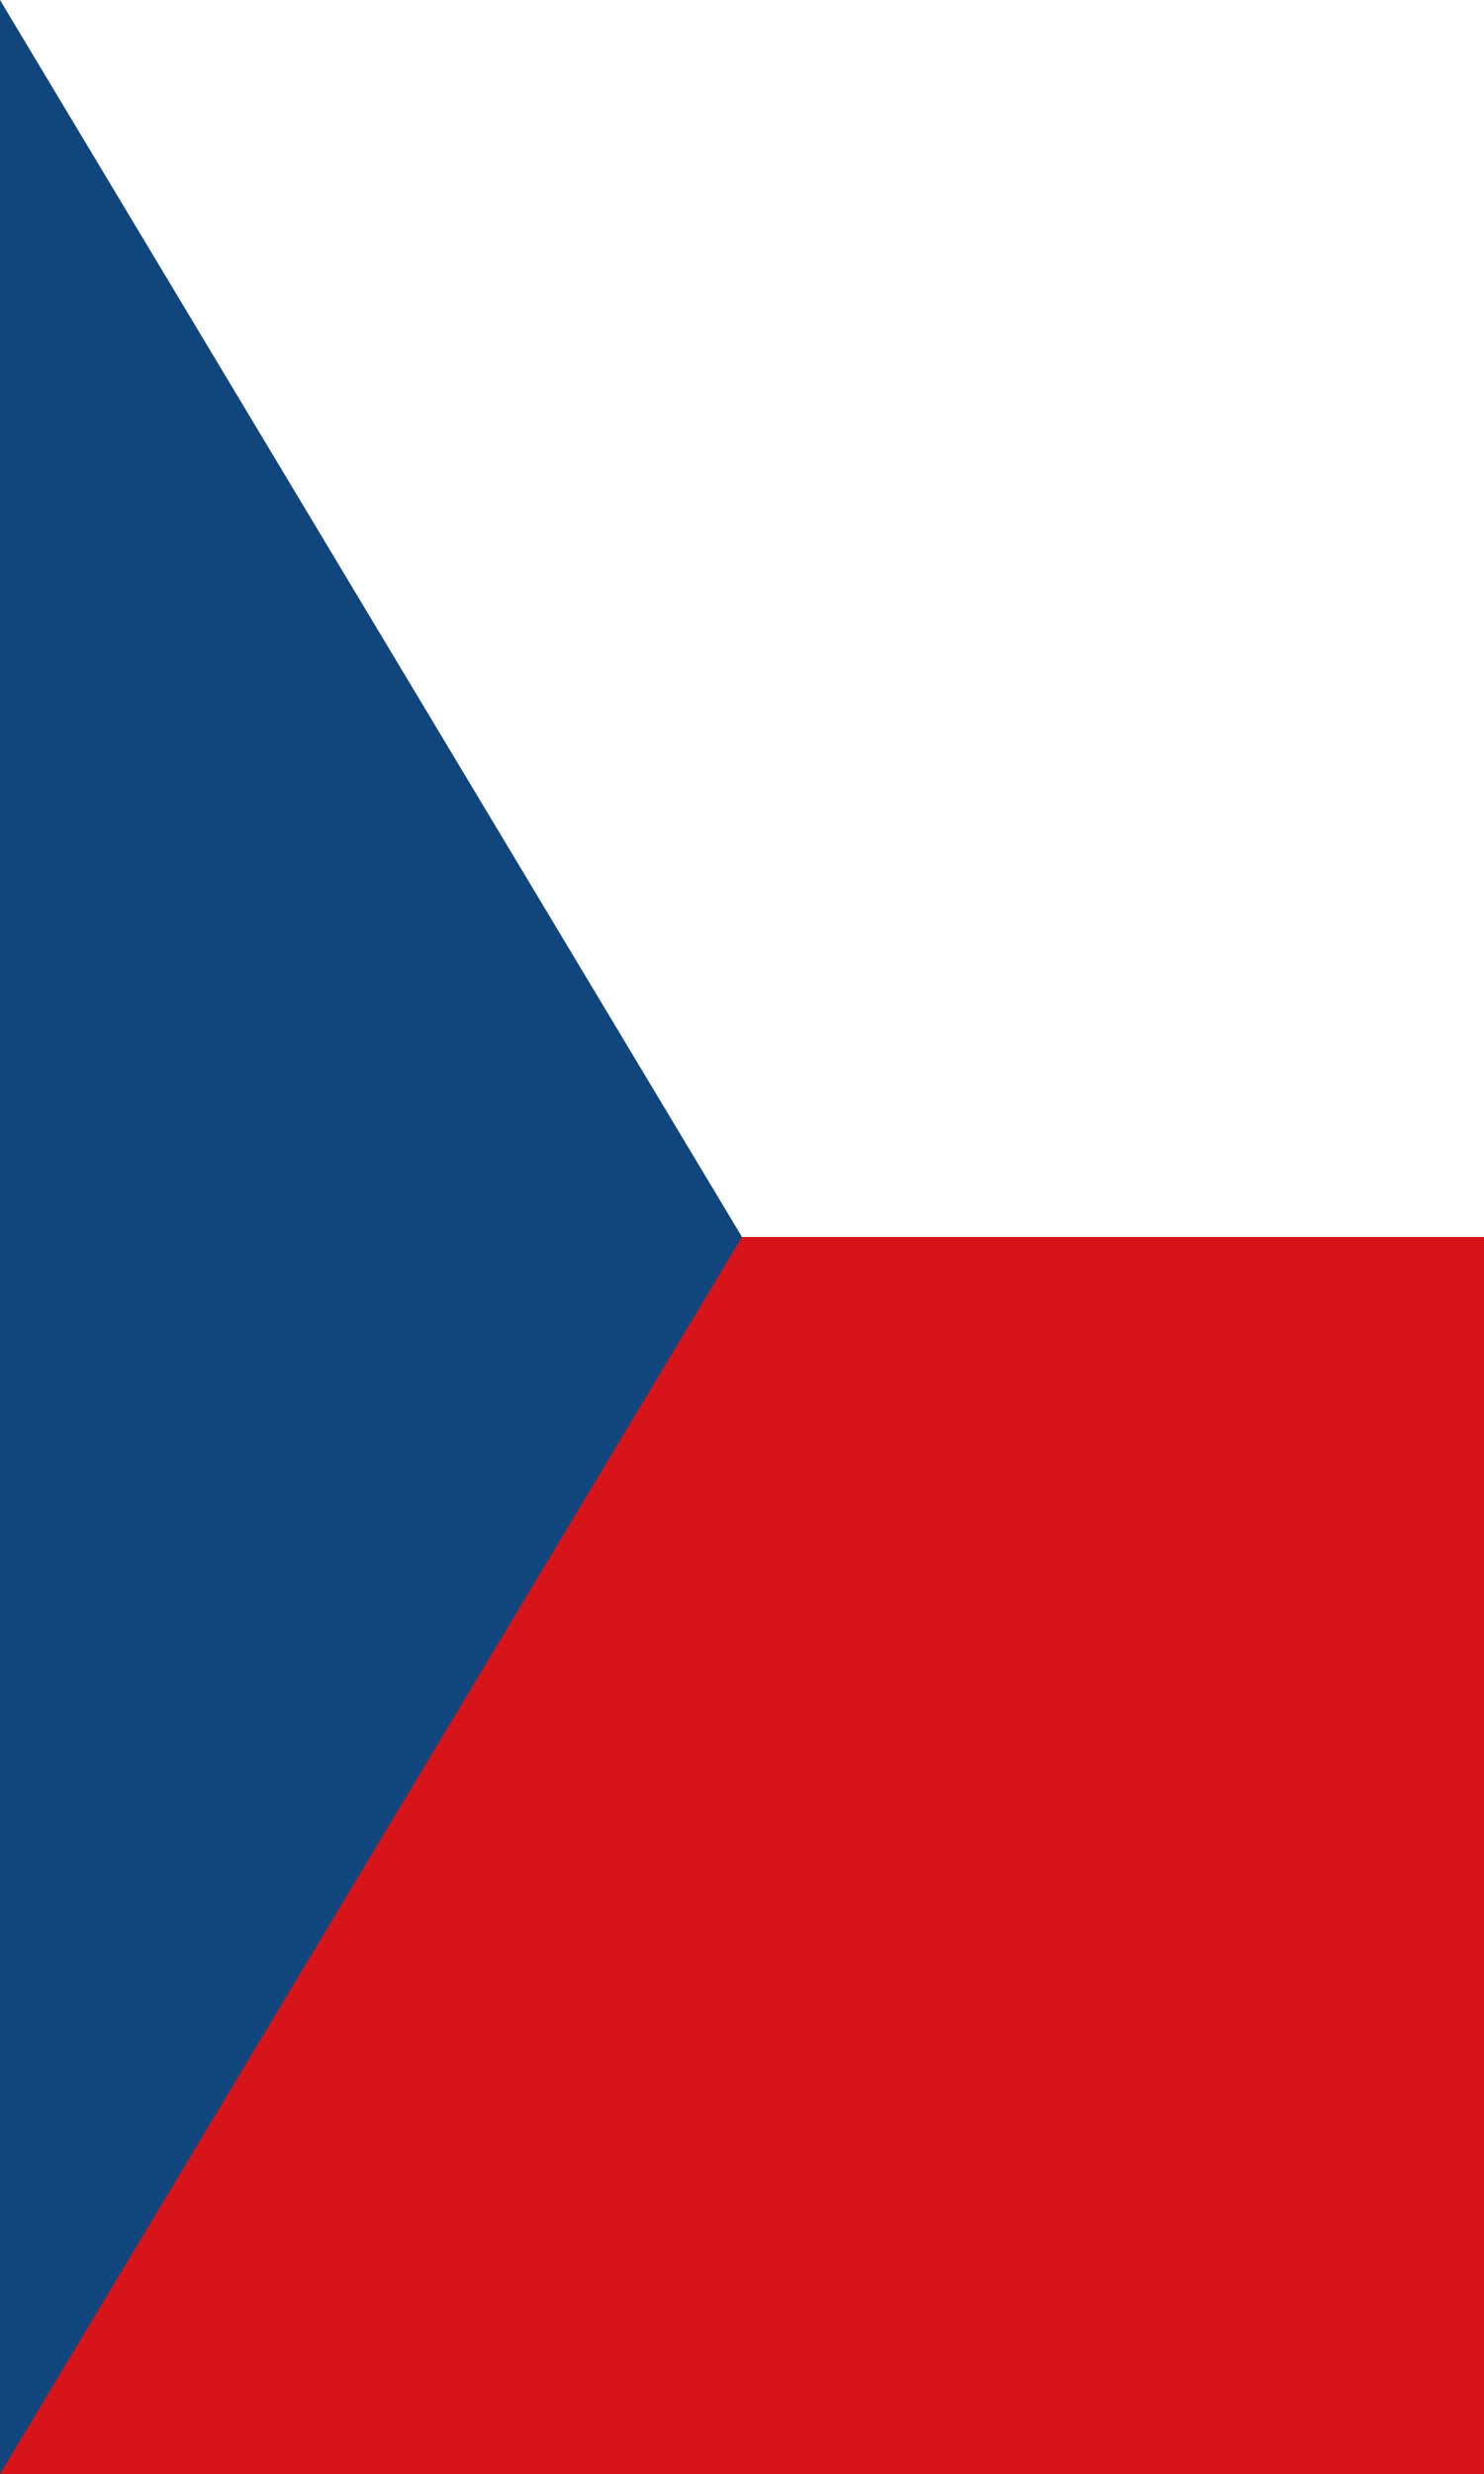
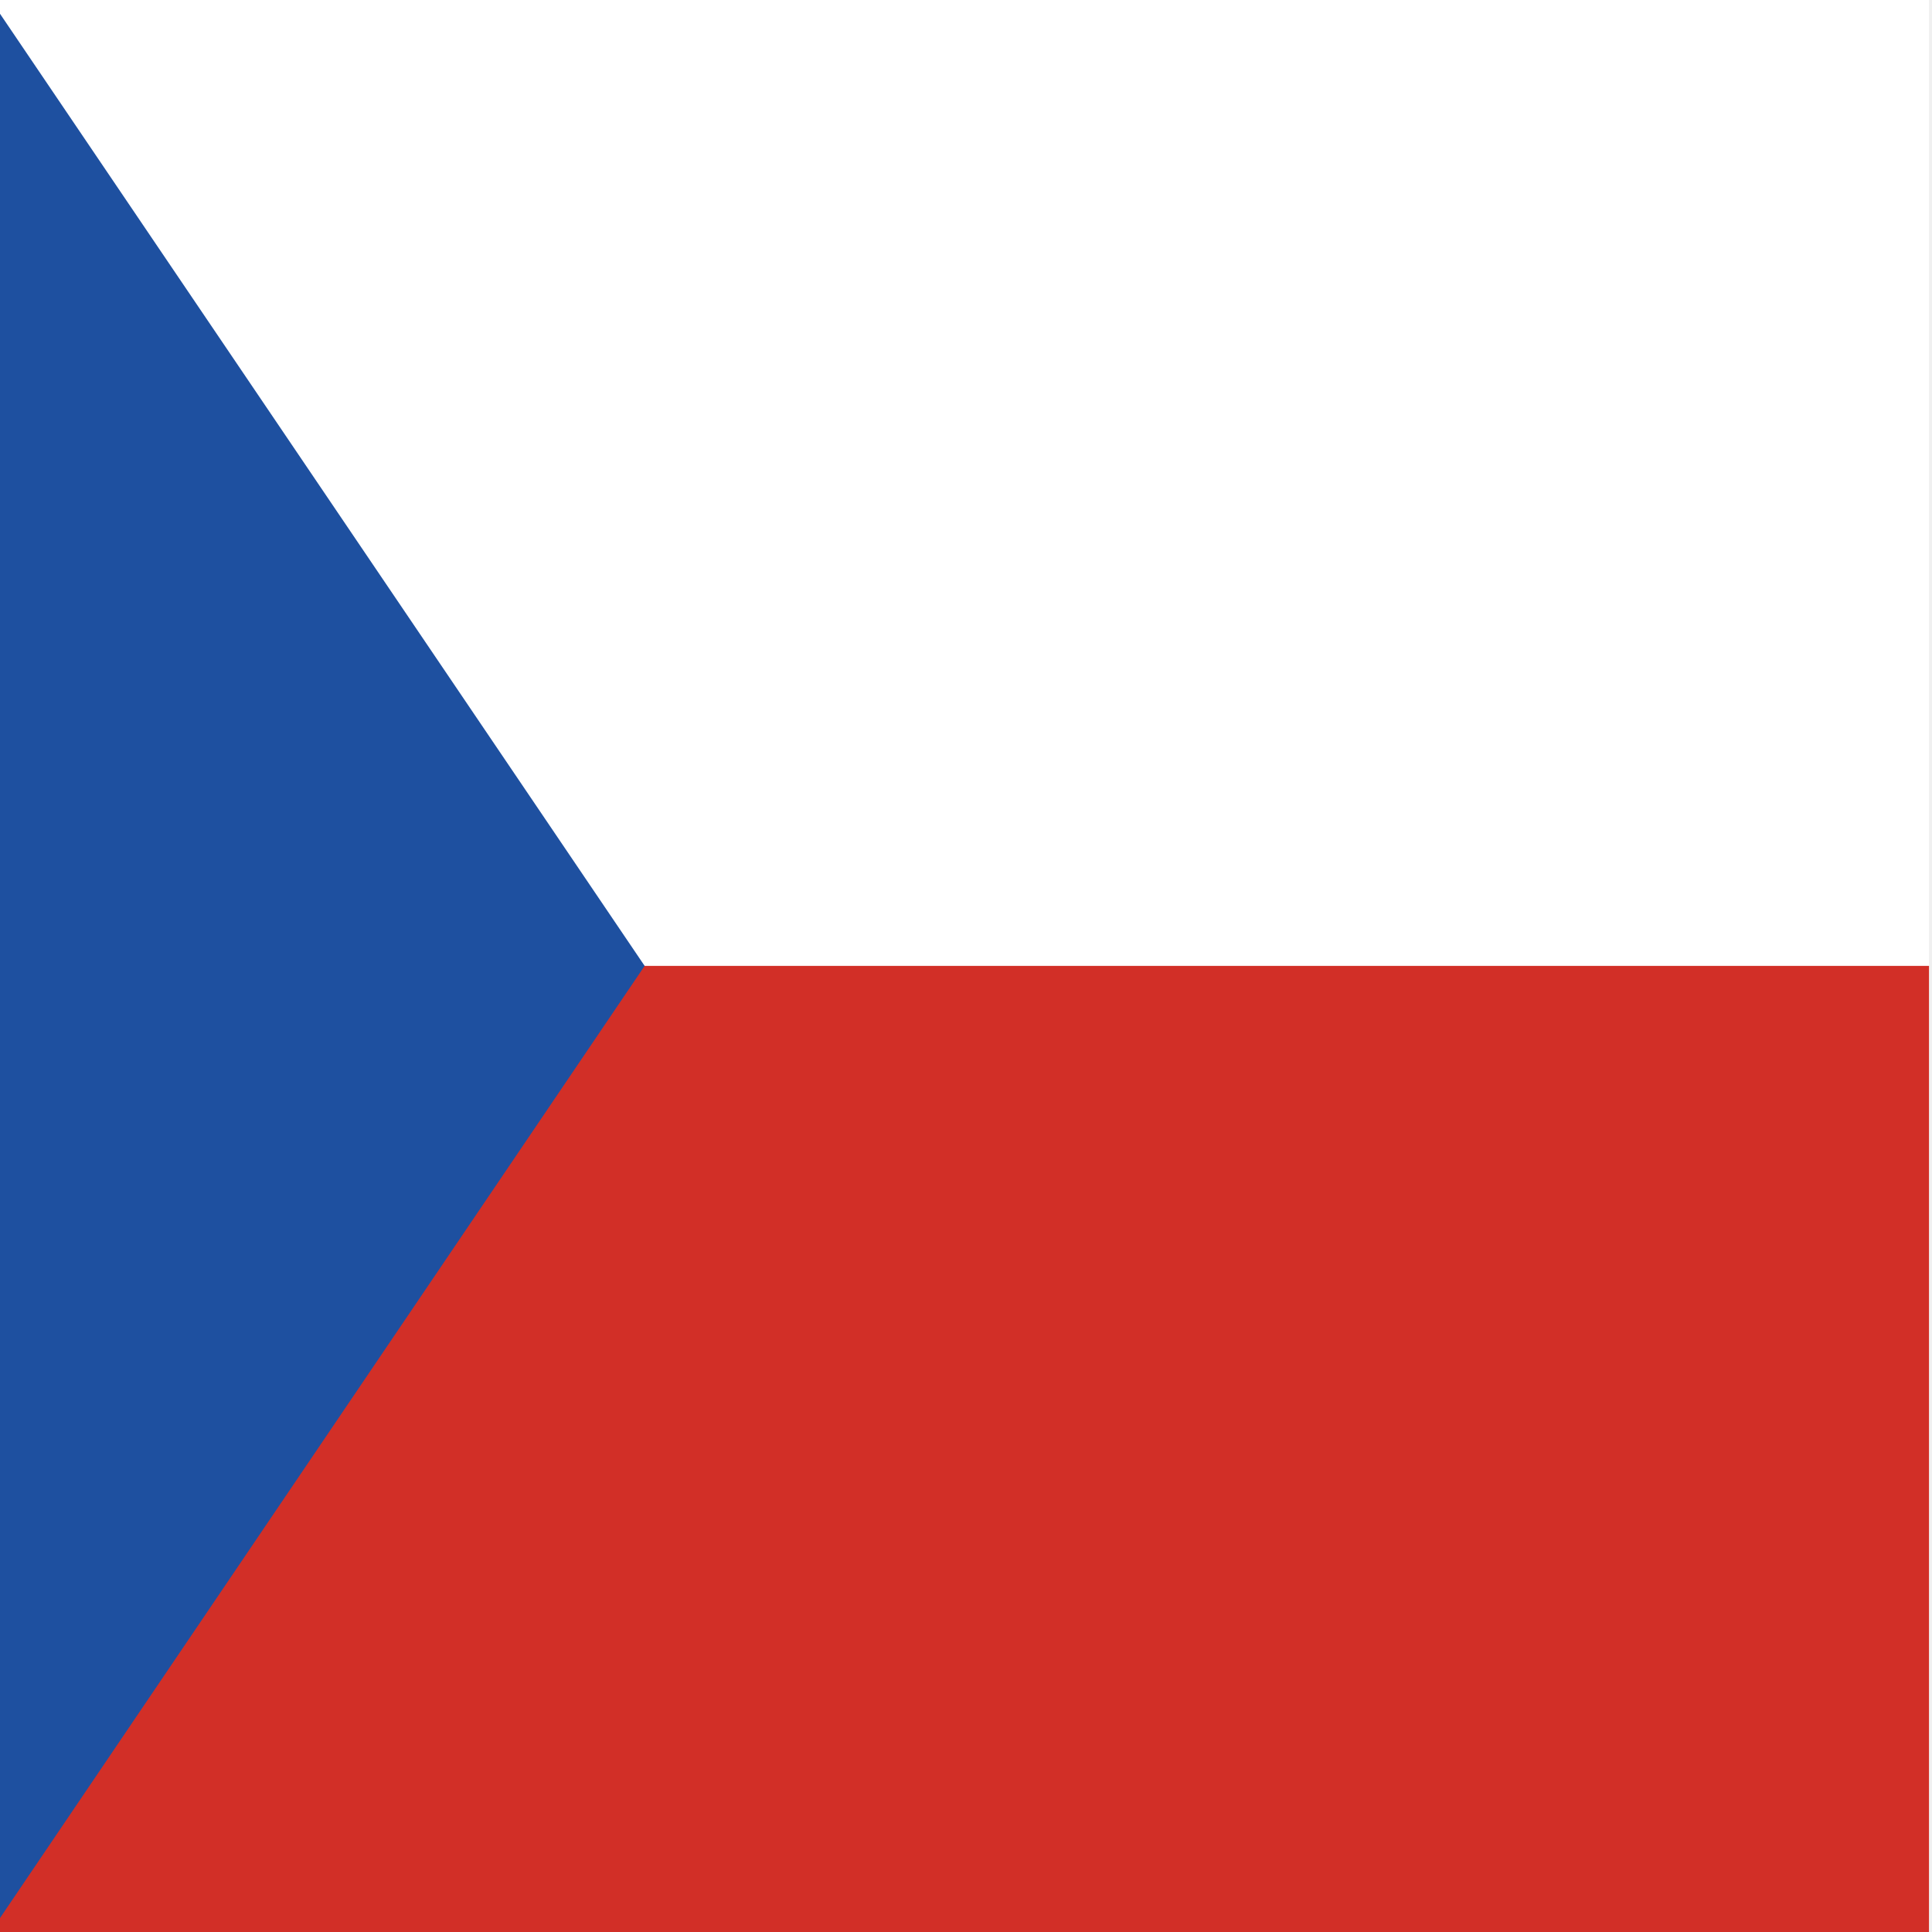
- <svg xmlns="http://www.w3.org/2000/svg" xmlns:xlink="http://www.w3.org/1999/xlink" viewBox="0 0 300 500" width="300" height="500">
-   <defs>
-     <polygon id="wedge-shape" points="0,0 150,250 0,500" />
-   </defs>
-   <rect x="0" y="250" width="300" height="250" fill="#D7141A" />
-   <rect x="0" y="0" width="300" height="250" fill="#FFFFFF" />
-   <use xlink:href="#wedge-shape" fill="#11457E" />
+ <svg xmlns="http://www.w3.org/2000/svg" xmlns:xlink="http://www.w3.org/1999/xlink" viewBox="0 0 120 120" fill="#ffffff" fill-rule="evenodd" stroke="#000000" stroke-linecap="round" stroke-linejoin="round" version="1.1" id="svg389" width="120" height="120">
+   <defs id="defs393" />
+   <use xlink:href="#A" x="2.083" y="2.083" id="use376" style="display:inline;fill:#ffffff" transform="matrix(0.9339262,0,0,1.524617,-2.764697,-3.531821)" />
+   <symbol id="A" overflow="visible">
+     <g stroke="none" fill-rule="nonzero" id="g384">
+       <path d="M 0,0 H 129.167 V 79.167 H 0 Z" id="path378" />
+       <path d="M 0,39.583 H 129.167 V 79.166 H 0 Z" fill="#d22f27" id="path380" />
+       <path d="M 43.75,39.583 0,79.167 V 0 Z" fill="#1e50a0" id="path382" />
+     </g>
+   </symbol>
</svg>
